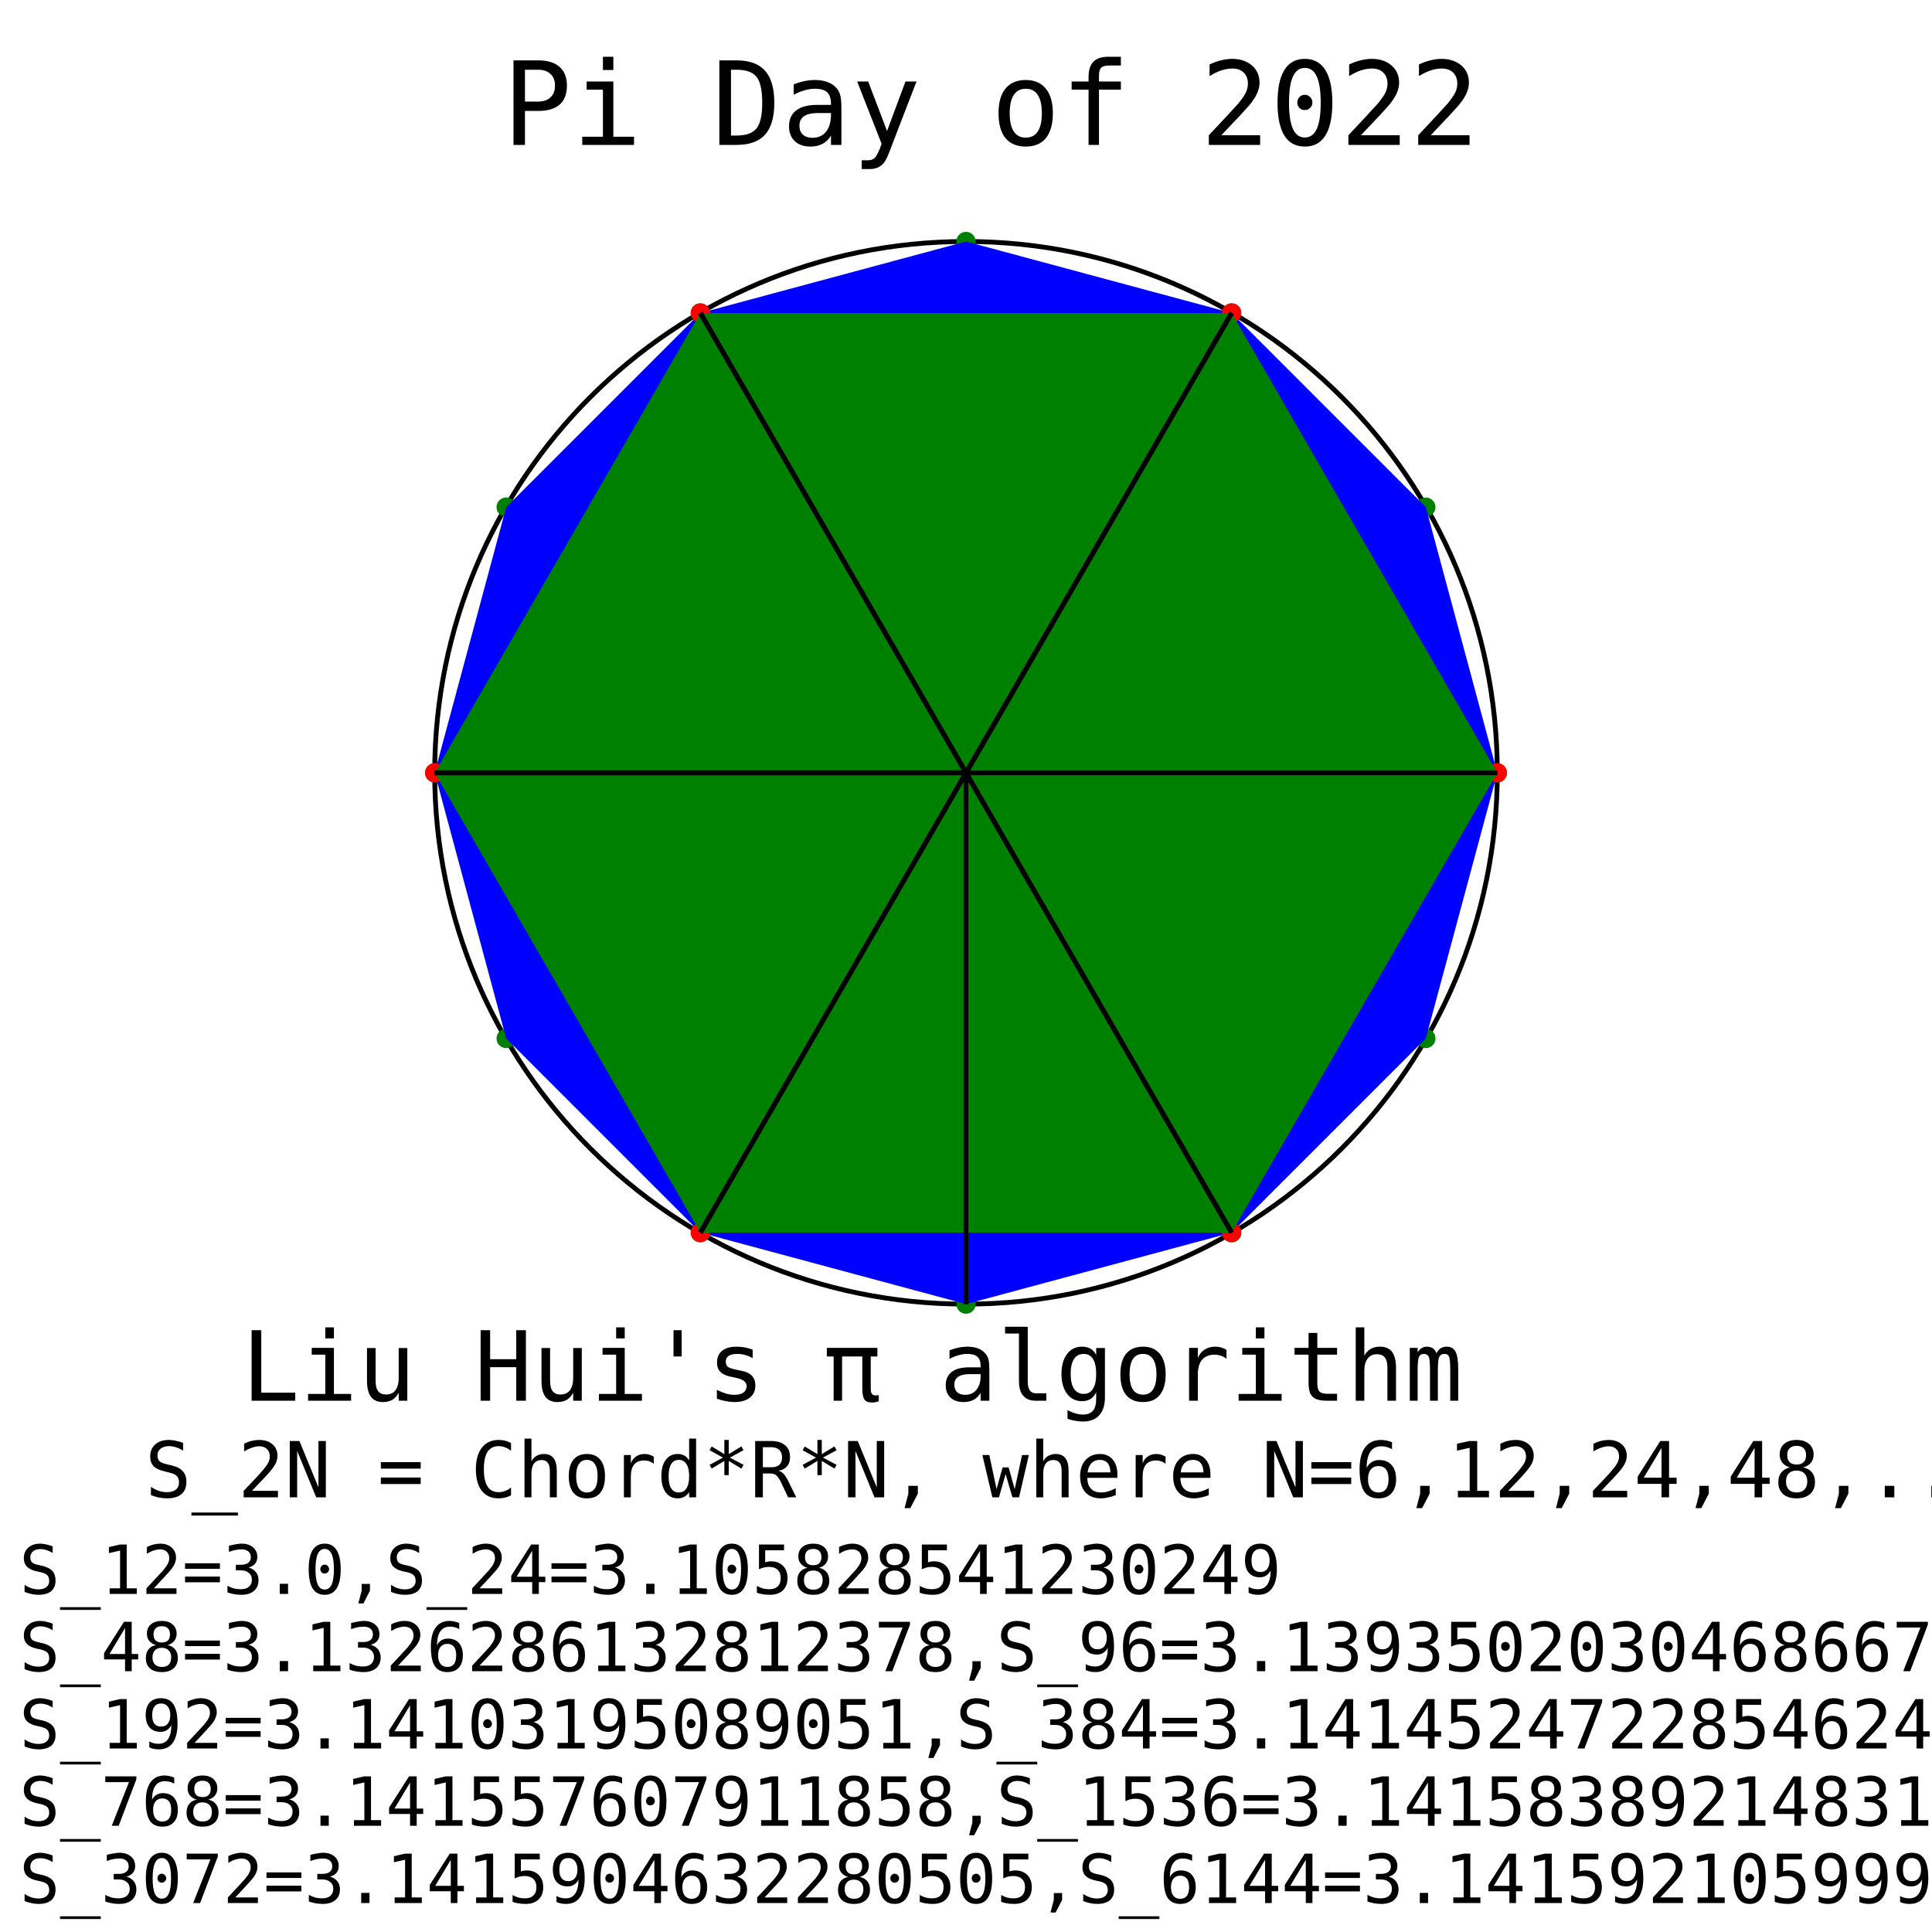
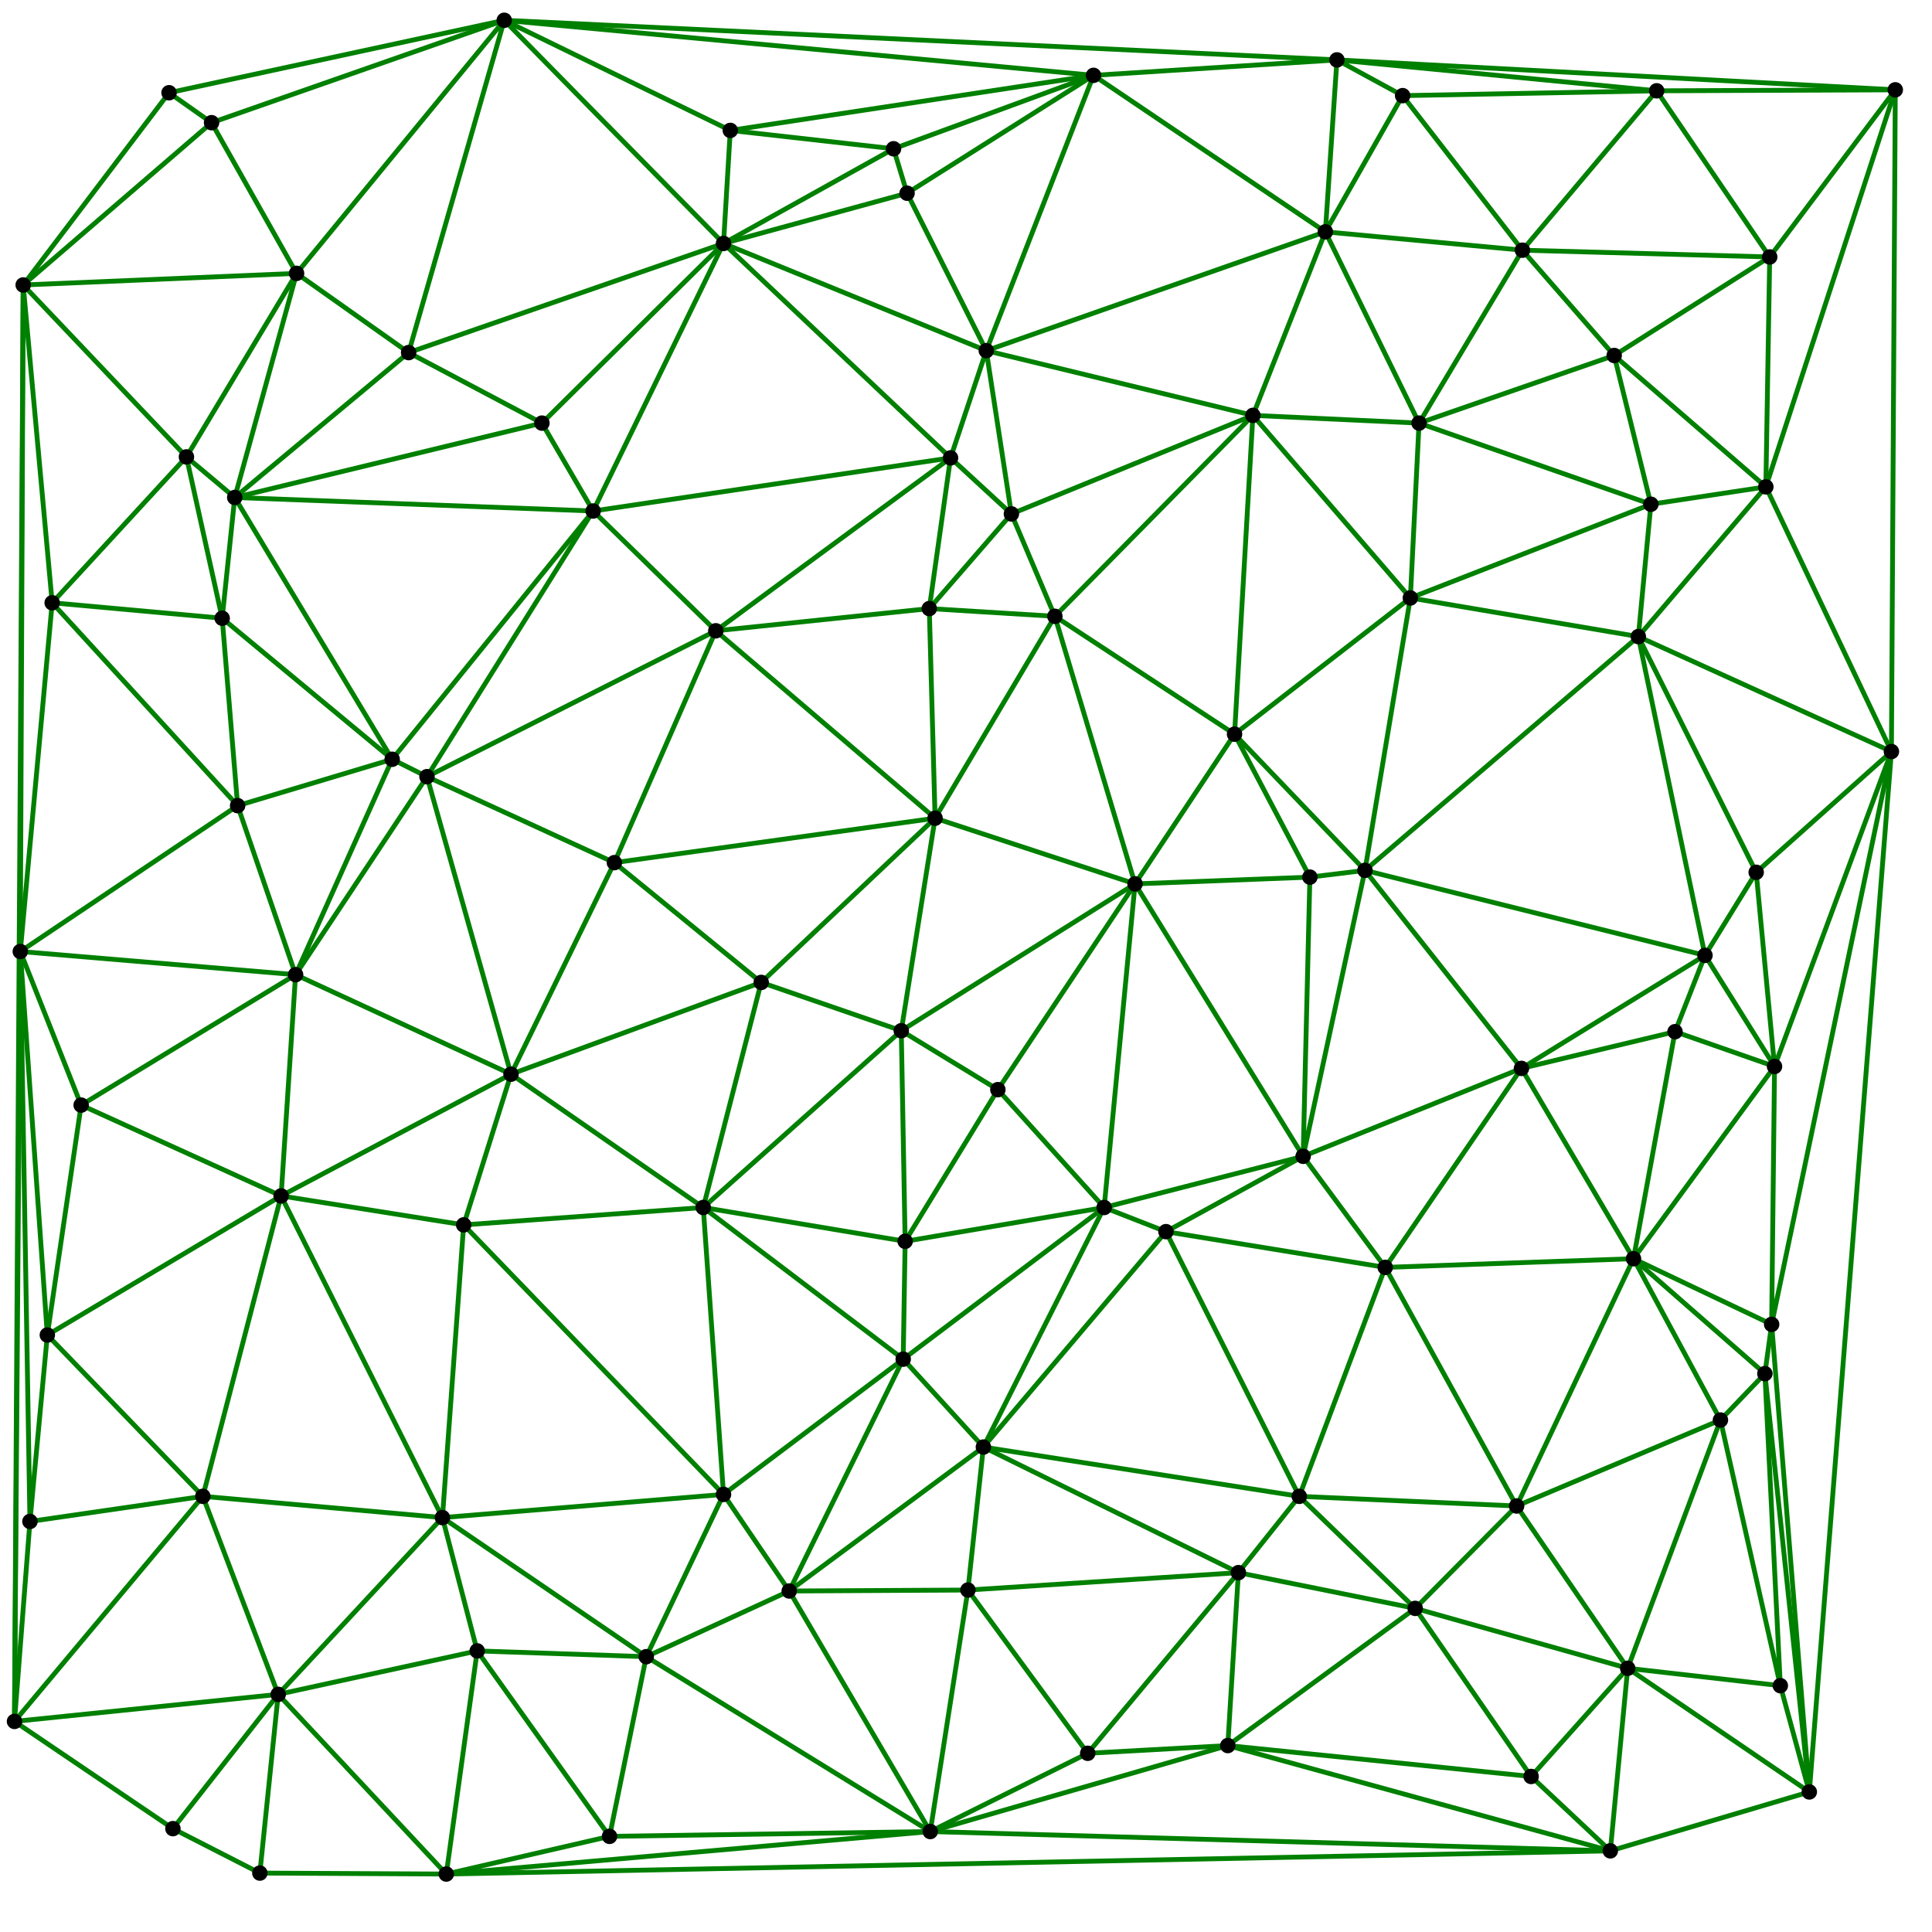
<svg xmlns="http://www.w3.org/2000/svg" version="1.1" width="200" height="200" viewBox="0 0 200 200" style="border:1px solid black">
-   <g>
-     <circle cx="100" cy="80" r="55" stroke-width="0.5" stroke="black" fill="transparent" />
-     <circle cx="155.0" cy="80.0" r="1" fill="green" />
-     <circle cx="147.6" cy="107.5" r="1" fill="green" />
-     <circle cx="127.5" cy="127.6" r="1" fill="green" />
-     <circle cx="100.0" cy="135.0" r="1" fill="green" />
-     <circle cx="72.5" cy="127.6" r="1" fill="green" />
-     <circle cx="52.4" cy="107.5" r="1" fill="green" />
-     <circle cx="45.0" cy="80.0" r="1" fill="green" />
-     <circle cx="52.4" cy="52.5" r="1" fill="green" />
-     <circle cx="72.5" cy="32.4" r="1" fill="green" />
-     <circle cx="100.0" cy="25.0" r="1" fill="green" />
-     <circle cx="127.5" cy="32.4" r="1" fill="green" />
-     <circle cx="147.6" cy="52.5" r="1" fill="green" />
-     <polygon points="155.0,80.0 147.6,107.5 127.5,127.6 100.0,135.0 72.5,127.6 52.4,107.5 45.0,80.0 52.4,52.5 72.5,32.4 100.0,25.0 127.5,32.4 147.6,52.5 " stroke="None" stroke-width="0.5" fill="blue" />
-     <circle cx="155.0" cy="80.0" r="1" fill="red" />
-     <circle cx="127.5" cy="127.6" r="1" fill="red" />
-     <circle cx="72.5" cy="127.6" r="1" fill="red" />
-     <circle cx="45.0" cy="80.0" r="1" fill="red" />
-     <circle cx="72.5" cy="32.4" r="1" fill="red" />
-     <circle cx="127.5" cy="32.4" r="1" fill="red" />
-     <polygon points="155.0,80.0 127.5,127.6 72.5,127.6 45.0,80.0 72.5,32.4 127.5,32.4 " stroke="None" stroke-width="0.5" fill="green" />
-     <text x="52" y="15" fill="black" white-space="pre" font-family="Consolas" font-size="12px" font-style="normal" font-variant="normal">Pi Day of 2022</text>
-     <text x="25" y="145" fill="black" white-space="pre" font-family="Consolas" font-size="10px" font-style="normal" font-variant="normal">Liu Hui's π algorithm</text>
-     <text x="15" y="155" fill="black" white-space="pre" font-family="Consolas" font-size="8px" font-style="normal" font-variant="normal">S_2N = Chord*R*N, where N=6,12,24,48,...</text>
-     <text x="2" y="165" fill="black" white-space="pre" font-family="Consolas" font-size="7px" font-style="normal" font-variant="normal">S_12=3.0,S_24=3.105828541230249</text>
-     <text x="2" y="173" fill="black" white-space="pre" font-family="Consolas" font-size="7px" font-style="normal" font-variant="normal">S_48=3.1326286132812378,S_96=3.1393502030468667</text>
-     <text x="2" y="181" fill="black" white-space="pre" font-family="Consolas" font-size="7px" font-style="normal" font-variant="normal">S_192=3.14103195089051,S_384=3.1414524722854624</text>
-     <text x="2" y="189" fill="black" white-space="pre" font-family="Consolas" font-size="7px" font-style="normal" font-variant="normal">S_768=3.141557607911858,S_1536=3.1415838921483186</text>
-     <text x="2" y="197" fill="black" white-space="pre" font-family="Consolas" font-size="7px" font-style="normal" font-variant="normal">S_3072=3.1415904632280505,S_6144=3.1415921059992717</text>
-   </g>
-   <line x1="155.0" y1="80.0" x2="100.0" y2="80.0" stroke="black" stroke-width="0.5" stroke-dasharray="None" />
-   <line x1="100.0" y1="80.0" x2="127.5" y2="127.6" stroke="black" stroke-width="0.5" stroke-dasharray="None" />
-   <line x1="127.5" y1="127.6" x2="100.0" y2="80.0" stroke="black" stroke-width="0.5" stroke-dasharray="None" />
-   <line x1="100.0" y1="80.0" x2="72.5" y2="127.6" stroke="black" stroke-width="0.5" stroke-dasharray="None" />
-   <line x1="72.5" y1="127.6" x2="100.0" y2="80.0" stroke="black" stroke-width="0.5" stroke-dasharray="None" />
-   <line x1="100.0" y1="80.0" x2="45.0" y2="80.0" stroke="black" stroke-width="0.5" stroke-dasharray="None" />
-   <line x1="45.0" y1="80.0" x2="100.0" y2="80.0" stroke="black" stroke-width="0.5" stroke-dasharray="None" />
-   <line x1="100.0" y1="80.0" x2="72.5" y2="32.4" stroke="black" stroke-width="0.5" stroke-dasharray="None" />
-   <line x1="72.5" y1="32.4" x2="100.0" y2="80.0" stroke="black" stroke-width="0.5" stroke-dasharray="None" />
-   <line x1="100.0" y1="80.0" x2="127.5" y2="32.4" stroke="black" stroke-width="0.5" stroke-dasharray="None" />
-   <line x1="127.5" y1="32.4" x2="100.0" y2="80.0" stroke="black" stroke-width="0.5" stroke-dasharray="None" />
-   <line x1="100.0" y1="80.0" x2="100.0" y2="80.0" stroke="black" stroke-width="0.5" stroke-dasharray="None" />
-   <line x1="100.0" y1="80.0" x2="100.0" y2="135.0" stroke="black" stroke-width="0.5" stroke-dasharray="None" />
+   <line x1="146.9" y1="43.8" x2="146.0" y2="61.9" stroke="green" stroke-width="0.5" stroke-dasharray="None" />
+   <line x1="3.1" y1="157.5" x2="21.0" y2="154.9" stroke="green" stroke-width="0.5" stroke-dasharray="None" />
+   <line x1="44.2" y1="80.4" x2="74.1" y2="65.3" stroke="green" stroke-width="0.5" stroke-dasharray="None" />
+   <line x1="129.7" y1="43.0" x2="146.9" y2="43.8" stroke="green" stroke-width="0.5" stroke-dasharray="None" />
+   <line x1="146.9" y1="43.8" x2="170.9" y2="52.2" stroke="green" stroke-width="0.5" stroke-dasharray="None" />
+   <line x1="134.5" y1="154.9" x2="128.2" y2="162.8" stroke="green" stroke-width="0.5" stroke-dasharray="None" />
+   <line x1="96.8" y1="84.7" x2="93.3" y2="106.7" stroke="green" stroke-width="0.5" stroke-dasharray="None" />
+   <line x1="113.2" y1="7.8" x2="137.2" y2="24.0" stroke="green" stroke-width="0.5" stroke-dasharray="None" />
+   <line x1="134.5" y1="154.9" x2="157.0" y2="155.9" stroke="green" stroke-width="0.5" stroke-dasharray="None" />
+   <line x1="158.5" y1="183.9" x2="168.5" y2="172.7" stroke="green" stroke-width="0.5" stroke-dasharray="None" />
+   <line x1="96.8" y1="84.7" x2="117.5" y2="91.5" stroke="green" stroke-width="0.5" stroke-dasharray="None" />
+   <line x1="137.2" y1="24.0" x2="145.2" y2="9.9" stroke="green" stroke-width="0.5" stroke-dasharray="None" />
+   <line x1="5.4" y1="62.4" x2="23.0" y2="64.0" stroke="green" stroke-width="0.5" stroke-dasharray="None" />
+   <line x1="102.1" y1="36.3" x2="129.7" y2="43.0" stroke="green" stroke-width="0.5" stroke-dasharray="None" />
+   <line x1="1.5" y1="178.2" x2="17.9" y2="189.3" stroke="green" stroke-width="0.5" stroke-dasharray="None" />
+   <line x1="92.5" y1="15.4" x2="93.9" y2="20.0" stroke="green" stroke-width="0.5" stroke-dasharray="None" />
+   <line x1="1.5" y1="178.2" x2="28.8" y2="175.4" stroke="green" stroke-width="0.5" stroke-dasharray="None" />
+   <line x1="92.5" y1="15.4" x2="113.2" y2="7.8" stroke="green" stroke-width="0.5" stroke-dasharray="None" />
+   <line x1="19.3" y1="47.3" x2="30.7" y2="28.3" stroke="green" stroke-width="0.5" stroke-dasharray="None" />
+   <line x1="101.8" y1="149.8" x2="120.7" y2="127.5" stroke="green" stroke-width="0.5" stroke-dasharray="None" />
+   <line x1="169.6" y1="65.9" x2="181.8" y2="90.3" stroke="green" stroke-width="0.5" stroke-dasharray="None" />
+   <line x1="72.8" y1="125.0" x2="93.7" y2="128.5" stroke="green" stroke-width="0.5" stroke-dasharray="None" />
+   <line x1="109.2" y1="63.8" x2="129.7" y2="43.0" stroke="green" stroke-width="0.5" stroke-dasharray="None" />
+   <line x1="183.4" y1="137.1" x2="182.7" y2="142.2" stroke="green" stroke-width="0.5" stroke-dasharray="None" />
+   <line x1="30.6" y1="100.9" x2="40.6" y2="78.6" stroke="green" stroke-width="0.5" stroke-dasharray="None" />
+   <line x1="96.3" y1="189.6" x2="166.7" y2="191.6" stroke="green" stroke-width="0.5" stroke-dasharray="None" />
+   <line x1="28.8" y1="175.4" x2="26.9" y2="193.9" stroke="green" stroke-width="0.5" stroke-dasharray="None" />
+   <line x1="93.9" y1="20.0" x2="102.1" y2="36.3" stroke="green" stroke-width="0.5" stroke-dasharray="None" />
+   <line x1="52.9" y1="111.2" x2="63.6" y2="89.3" stroke="green" stroke-width="0.5" stroke-dasharray="None" />
+   <line x1="146.0" y1="61.9" x2="141.3" y2="90.1" stroke="green" stroke-width="0.5" stroke-dasharray="None" />
+   <line x1="28.8" y1="175.4" x2="49.4" y2="170.9" stroke="green" stroke-width="0.5" stroke-dasharray="None" />
+   <line x1="78.8" y1="101.7" x2="96.8" y2="84.7" stroke="green" stroke-width="0.5" stroke-dasharray="None" />
+   <line x1="146.0" y1="61.9" x2="169.6" y2="65.9" stroke="green" stroke-width="0.5" stroke-dasharray="None" />
+   <line x1="24.6" y1="83.4" x2="30.6" y2="100.9" stroke="green" stroke-width="0.5" stroke-dasharray="None" />
+   <line x1="52.2" y1="2.1" x2="74.9" y2="25.2" stroke="green" stroke-width="0.5" stroke-dasharray="None" />
+   <line x1="74.9" y1="25.2" x2="92.5" y2="15.4" stroke="green" stroke-width="0.5" stroke-dasharray="None" />
+   <line x1="169.1" y1="130.3" x2="183.7" y2="110.4" stroke="green" stroke-width="0.5" stroke-dasharray="None" />
+   <line x1="141.3" y1="90.1" x2="157.5" y2="110.6" stroke="green" stroke-width="0.5" stroke-dasharray="None" />
+   <line x1="17.9" y1="189.3" x2="26.9" y2="193.9" stroke="green" stroke-width="0.5" stroke-dasharray="None" />
+   <line x1="101.8" y1="149.8" x2="128.2" y2="162.8" stroke="green" stroke-width="0.5" stroke-dasharray="None" />
+   <line x1="141.3" y1="90.1" x2="176.5" y2="98.9" stroke="green" stroke-width="0.5" stroke-dasharray="None" />
+   <line x1="2.4" y1="29.5" x2="1.5" y2="178.2" stroke="green" stroke-width="0.5" stroke-dasharray="None" />
+   <line x1="21.9" y1="12.7" x2="52.2" y2="2.1" stroke="green" stroke-width="0.5" stroke-dasharray="None" />
+   <line x1="30.6" y1="100.9" x2="29.1" y2="123.8" stroke="green" stroke-width="0.5" stroke-dasharray="None" />
+   <line x1="93.5" y1="140.7" x2="81.7" y2="164.7" stroke="green" stroke-width="0.5" stroke-dasharray="None" />
+   <line x1="183.4" y1="137.1" x2="187.3" y2="185.5" stroke="green" stroke-width="0.5" stroke-dasharray="None" />
+   <line x1="30.6" y1="100.9" x2="52.9" y2="111.2" stroke="green" stroke-width="0.5" stroke-dasharray="None" />
+   <line x1="98.4" y1="47.4" x2="96.2" y2="63.0" stroke="green" stroke-width="0.5" stroke-dasharray="None" />
+   <line x1="93.5" y1="140.7" x2="101.8" y2="149.8" stroke="green" stroke-width="0.5" stroke-dasharray="None" />
+   <line x1="196.2" y1="9.3" x2="182.8" y2="50.4" stroke="green" stroke-width="0.5" stroke-dasharray="None" />
+   <line x1="52.9" y1="111.2" x2="72.8" y2="125.0" stroke="green" stroke-width="0.5" stroke-dasharray="None" />
+   <line x1="75.6" y1="13.5" x2="113.2" y2="7.8" stroke="green" stroke-width="0.5" stroke-dasharray="None" />
+   <line x1="98.4" y1="47.4" x2="104.7" y2="53.2" stroke="green" stroke-width="0.5" stroke-dasharray="None" />
+   <line x1="112.6" y1="181.5" x2="128.2" y2="162.8" stroke="green" stroke-width="0.5" stroke-dasharray="None" />
+   <line x1="66.9" y1="171.5" x2="63.1" y2="190.1" stroke="green" stroke-width="0.5" stroke-dasharray="None" />
+   <line x1="81.7" y1="164.7" x2="96.3" y2="189.6" stroke="green" stroke-width="0.5" stroke-dasharray="None" />
+   <line x1="66.9" y1="171.5" x2="81.7" y2="164.7" stroke="green" stroke-width="0.5" stroke-dasharray="None" />
+   <line x1="74.9" y1="25.2" x2="98.4" y2="47.4" stroke="green" stroke-width="0.5" stroke-dasharray="None" />
+   <line x1="169.1" y1="130.3" x2="182.7" y2="142.2" stroke="green" stroke-width="0.5" stroke-dasharray="None" />
+   <line x1="81.7" y1="164.7" x2="100.2" y2="164.6" stroke="green" stroke-width="0.5" stroke-dasharray="None" />
+   <line x1="157.5" y1="110.6" x2="143.4" y2="131.2" stroke="green" stroke-width="0.5" stroke-dasharray="None" />
+   <line x1="171.5" y1="9.4" x2="196.2" y2="9.3" stroke="green" stroke-width="0.5" stroke-dasharray="None" />
+   <line x1="74.9" y1="25.2" x2="102.1" y2="36.3" stroke="green" stroke-width="0.5" stroke-dasharray="None" />
+   <line x1="173.4" y1="106.8" x2="169.1" y2="130.3" stroke="green" stroke-width="0.5" stroke-dasharray="None" />
+   <line x1="157.5" y1="110.6" x2="173.4" y2="106.8" stroke="green" stroke-width="0.5" stroke-dasharray="None" />
+   <line x1="2.4" y1="29.5" x2="21.9" y2="12.7" stroke="green" stroke-width="0.5" stroke-dasharray="None" />
+   <line x1="45.8" y1="157.1" x2="66.9" y2="171.5" stroke="green" stroke-width="0.5" stroke-dasharray="None" />
+   <line x1="29.1" y1="123.8" x2="21.0" y2="154.9" stroke="green" stroke-width="0.5" stroke-dasharray="None" />
+   <line x1="157.6" y1="25.9" x2="146.9" y2="43.8" stroke="green" stroke-width="0.5" stroke-dasharray="None" />
+   <line x1="167.1" y1="36.8" x2="170.9" y2="52.2" stroke="green" stroke-width="0.5" stroke-dasharray="None" />
+   <line x1="117.5" y1="91.5" x2="134.9" y2="119.7" stroke="green" stroke-width="0.5" stroke-dasharray="None" />
+   <line x1="29.1" y1="123.8" x2="48.0" y2="126.8" stroke="green" stroke-width="0.5" stroke-dasharray="None" />
+   <line x1="74.1" y1="65.3" x2="98.4" y2="47.4" stroke="green" stroke-width="0.5" stroke-dasharray="None" />
+   <line x1="157.6" y1="25.9" x2="167.1" y2="36.8" stroke="green" stroke-width="0.5" stroke-dasharray="None" />
+   <line x1="167.1" y1="36.8" x2="183.2" y2="26.6" stroke="green" stroke-width="0.5" stroke-dasharray="None" />
+   <line x1="24.3" y1="51.5" x2="23.0" y2="64.0" stroke="green" stroke-width="0.5" stroke-dasharray="None" />
+   <line x1="157.0" y1="155.9" x2="146.5" y2="166.5" stroke="green" stroke-width="0.5" stroke-dasharray="None" />
+   <line x1="24.3" y1="51.5" x2="56.1" y2="43.8" stroke="green" stroke-width="0.5" stroke-dasharray="None" />
+   <line x1="8.4" y1="114.4" x2="29.1" y2="123.8" stroke="green" stroke-width="0.5" stroke-dasharray="None" />
+   <line x1="56.1" y1="43.8" x2="61.4" y2="52.9" stroke="green" stroke-width="0.5" stroke-dasharray="None" />
+   <line x1="157.0" y1="155.9" x2="178.1" y2="147.0" stroke="green" stroke-width="0.5" stroke-dasharray="None" />
+   <line x1="138.4" y1="6.2" x2="171.5" y2="9.4" stroke="green" stroke-width="0.5" stroke-dasharray="None" />
+   <line x1="182.7" y1="142.2" x2="187.3" y2="185.5" stroke="green" stroke-width="0.5" stroke-dasharray="None" />
+   <line x1="178.1" y1="147.0" x2="184.3" y2="174.5" stroke="green" stroke-width="0.5" stroke-dasharray="None" />
+   <line x1="96.3" y1="189.6" x2="112.6" y2="181.5" stroke="green" stroke-width="0.5" stroke-dasharray="None" />
+   <line x1="2.4" y1="29.5" x2="5.4" y2="62.4" stroke="green" stroke-width="0.5" stroke-dasharray="None" />
+   <line x1="23.0" y1="64.0" x2="24.6" y2="83.4" stroke="green" stroke-width="0.5" stroke-dasharray="None" />
+   <line x1="93.3" y1="106.7" x2="93.7" y2="128.5" stroke="green" stroke-width="0.5" stroke-dasharray="None" />
+   <line x1="195.8" y1="77.8" x2="183.7" y2="110.4" stroke="green" stroke-width="0.5" stroke-dasharray="None" />
+   <line x1="103.3" y1="112.8" x2="114.3" y2="125.0" stroke="green" stroke-width="0.5" stroke-dasharray="None" />
+   <line x1="49.4" y1="170.9" x2="63.1" y2="190.1" stroke="green" stroke-width="0.5" stroke-dasharray="None" />
+   <line x1="93.3" y1="106.7" x2="103.3" y2="112.8" stroke="green" stroke-width="0.5" stroke-dasharray="None" />
+   <line x1="23.0" y1="64.0" x2="40.6" y2="78.6" stroke="green" stroke-width="0.5" stroke-dasharray="None" />
+   <line x1="113.2" y1="7.8" x2="102.1" y2="36.3" stroke="green" stroke-width="0.5" stroke-dasharray="None" />
+   <line x1="146.9" y1="43.8" x2="167.1" y2="36.8" stroke="green" stroke-width="0.5" stroke-dasharray="None" />
+   <line x1="170.9" y1="52.2" x2="169.6" y2="65.9" stroke="green" stroke-width="0.5" stroke-dasharray="None" />
+   <line x1="74.1" y1="65.3" x2="96.8" y2="84.7" stroke="green" stroke-width="0.5" stroke-dasharray="None" />
+   <line x1="168.5" y1="172.7" x2="187.3" y2="185.5" stroke="green" stroke-width="0.5" stroke-dasharray="None" />
+   <line x1="170.9" y1="52.2" x2="182.8" y2="50.4" stroke="green" stroke-width="0.5" stroke-dasharray="None" />
+   <line x1="102.1" y1="36.3" x2="104.7" y2="53.2" stroke="green" stroke-width="0.5" stroke-dasharray="None" />
+   <line x1="93.7" y1="128.5" x2="93.5" y2="140.7" stroke="green" stroke-width="0.5" stroke-dasharray="None" />
+   <line x1="102.1" y1="36.3" x2="137.2" y2="24.0" stroke="green" stroke-width="0.5" stroke-dasharray="None" />
+   <line x1="40.6" y1="78.6" x2="44.2" y2="80.4" stroke="green" stroke-width="0.5" stroke-dasharray="None" />
+   <line x1="176.5" y1="98.9" x2="183.7" y2="110.4" stroke="green" stroke-width="0.5" stroke-dasharray="None" />
+   <line x1="93.7" y1="128.5" x2="114.3" y2="125.0" stroke="green" stroke-width="0.5" stroke-dasharray="None" />
+   <line x1="146.5" y1="166.5" x2="158.5" y2="183.9" stroke="green" stroke-width="0.5" stroke-dasharray="None" />
+   <line x1="137.2" y1="24.0" x2="146.9" y2="43.8" stroke="green" stroke-width="0.5" stroke-dasharray="None" />
+   <line x1="146.5" y1="166.5" x2="168.5" y2="172.7" stroke="green" stroke-width="0.5" stroke-dasharray="None" />
+   <line x1="46.2" y1="194.0" x2="96.3" y2="189.6" stroke="green" stroke-width="0.5" stroke-dasharray="None" />
+   <line x1="169.6" y1="65.9" x2="176.5" y2="98.9" stroke="green" stroke-width="0.5" stroke-dasharray="None" />
+   <line x1="19.3" y1="47.3" x2="23.0" y2="64.0" stroke="green" stroke-width="0.5" stroke-dasharray="None" />
+   <line x1="26.9" y1="193.9" x2="46.2" y2="194.0" stroke="green" stroke-width="0.5" stroke-dasharray="None" />
+   <line x1="72.8" y1="125.0" x2="93.3" y2="106.7" stroke="green" stroke-width="0.5" stroke-dasharray="None" />
+   <line x1="44.2" y1="80.4" x2="52.9" y2="111.2" stroke="green" stroke-width="0.5" stroke-dasharray="None" />
+   <line x1="114.3" y1="125.0" x2="101.8" y2="149.8" stroke="green" stroke-width="0.5" stroke-dasharray="None" />
+   <line x1="129.7" y1="43.0" x2="146.0" y2="61.9" stroke="green" stroke-width="0.5" stroke-dasharray="None" />
+   <line x1="158.5" y1="183.9" x2="166.7" y2="191.6" stroke="green" stroke-width="0.5" stroke-dasharray="None" />
+   <line x1="114.3" y1="125.0" x2="120.7" y2="127.5" stroke="green" stroke-width="0.5" stroke-dasharray="None" />
+   <line x1="146.0" y1="61.9" x2="170.9" y2="52.2" stroke="green" stroke-width="0.5" stroke-dasharray="None" />
+   <line x1="52.2" y1="2.1" x2="42.3" y2="36.5" stroke="green" stroke-width="0.5" stroke-dasharray="None" />
+   <line x1="104.7" y1="53.2" x2="109.2" y2="63.8" stroke="green" stroke-width="0.5" stroke-dasharray="None" />
+   <line x1="5.4" y1="62.4" x2="24.6" y2="83.4" stroke="green" stroke-width="0.5" stroke-dasharray="None" />
+   <line x1="52.2" y1="2.1" x2="75.6" y2="13.5" stroke="green" stroke-width="0.5" stroke-dasharray="None" />
+   <line x1="104.7" y1="53.2" x2="129.7" y2="43.0" stroke="green" stroke-width="0.5" stroke-dasharray="None" />
+   <line x1="24.6" y1="83.4" x2="40.6" y2="78.6" stroke="green" stroke-width="0.5" stroke-dasharray="None" />
+   <line x1="127.1" y1="180.7" x2="146.5" y2="166.5" stroke="green" stroke-width="0.5" stroke-dasharray="None" />
+   <line x1="101.8" y1="149.8" x2="100.2" y2="164.6" stroke="green" stroke-width="0.5" stroke-dasharray="None" />
+   <line x1="166.7" y1="191.6" x2="187.3" y2="185.5" stroke="green" stroke-width="0.5" stroke-dasharray="None" />
+   <line x1="134.9" y1="119.7" x2="141.3" y2="90.1" stroke="green" stroke-width="0.5" stroke-dasharray="None" />
+   <line x1="109.2" y1="63.8" x2="117.5" y2="91.5" stroke="green" stroke-width="0.5" stroke-dasharray="None" />
+   <line x1="75.6" y1="13.5" x2="74.9" y2="25.2" stroke="green" stroke-width="0.5" stroke-dasharray="None" />
+   <line x1="72.8" y1="125.0" x2="93.5" y2="140.7" stroke="green" stroke-width="0.5" stroke-dasharray="None" />
+   <line x1="195.8" y1="77.8" x2="187.3" y2="185.5" stroke="green" stroke-width="0.5" stroke-dasharray="None" />
+   <line x1="109.2" y1="63.8" x2="127.8" y2="76.0" stroke="green" stroke-width="0.5" stroke-dasharray="None" />
+   <line x1="52.9" y1="111.2" x2="48.0" y2="126.8" stroke="green" stroke-width="0.5" stroke-dasharray="None" />
+   <line x1="75.6" y1="13.5" x2="92.5" y2="15.4" stroke="green" stroke-width="0.5" stroke-dasharray="None" />
+   <line x1="173.4" y1="106.8" x2="183.7" y2="110.4" stroke="green" stroke-width="0.5" stroke-dasharray="None" />
+   <line x1="196.2" y1="9.3" x2="183.2" y2="26.6" stroke="green" stroke-width="0.5" stroke-dasharray="None" />
+   <line x1="52.2" y1="2.1" x2="138.4" y2="6.2" stroke="green" stroke-width="0.5" stroke-dasharray="None" />
+   <line x1="52.9" y1="111.2" x2="78.8" y2="101.7" stroke="green" stroke-width="0.5" stroke-dasharray="None" />
+   <line x1="127.8" y1="76.0" x2="141.3" y2="90.1" stroke="green" stroke-width="0.5" stroke-dasharray="None" />
+   <line x1="93.5" y1="140.7" x2="114.3" y2="125.0" stroke="green" stroke-width="0.5" stroke-dasharray="None" />
+   <line x1="48.0" y1="126.8" x2="45.8" y2="157.1" stroke="green" stroke-width="0.5" stroke-dasharray="None" />
+   <line x1="2.1" y1="98.5" x2="4.9" y2="138.2" stroke="green" stroke-width="0.5" stroke-dasharray="None" />
+   <line x1="42.3" y1="36.5" x2="56.1" y2="43.8" stroke="green" stroke-width="0.5" stroke-dasharray="None" />
+   <line x1="48.0" y1="126.8" x2="72.8" y2="125.0" stroke="green" stroke-width="0.5" stroke-dasharray="None" />
+   <line x1="96.2" y1="63.0" x2="104.7" y2="53.2" stroke="green" stroke-width="0.5" stroke-dasharray="None" />
+   <line x1="74.9" y1="25.2" x2="61.4" y2="52.9" stroke="green" stroke-width="0.5" stroke-dasharray="None" />
+   <line x1="2.1" y1="98.5" x2="30.6" y2="100.9" stroke="green" stroke-width="0.5" stroke-dasharray="None" />
+   <line x1="42.3" y1="36.5" x2="74.9" y2="25.2" stroke="green" stroke-width="0.5" stroke-dasharray="None" />
+   <line x1="169.1" y1="130.3" x2="178.1" y2="147.0" stroke="green" stroke-width="0.5" stroke-dasharray="None" />
+   <line x1="169.1" y1="130.3" x2="183.4" y2="137.1" stroke="green" stroke-width="0.5" stroke-dasharray="None" />
+   <line x1="127.1" y1="180.7" x2="166.7" y2="191.6" stroke="green" stroke-width="0.5" stroke-dasharray="None" />
+   <line x1="21.0" y1="154.9" x2="28.8" y2="175.4" stroke="green" stroke-width="0.5" stroke-dasharray="None" />
+   <line x1="45.8" y1="157.1" x2="49.4" y2="170.9" stroke="green" stroke-width="0.5" stroke-dasharray="None" />
+   <line x1="21.0" y1="154.9" x2="45.8" y2="157.1" stroke="green" stroke-width="0.5" stroke-dasharray="None" />
+   <line x1="134.9" y1="119.7" x2="143.4" y2="131.2" stroke="green" stroke-width="0.5" stroke-dasharray="None" />
+   <line x1="45.8" y1="157.1" x2="74.9" y2="154.7" stroke="green" stroke-width="0.5" stroke-dasharray="None" />
+   <line x1="17.5" y1="9.6" x2="52.2" y2="2.1" stroke="green" stroke-width="0.5" stroke-dasharray="None" />
+   <line x1="117.5" y1="91.5" x2="103.3" y2="112.8" stroke="green" stroke-width="0.5" stroke-dasharray="None" />
+   <line x1="30.7" y1="28.3" x2="52.2" y2="2.1" stroke="green" stroke-width="0.5" stroke-dasharray="None" />
+   <line x1="135.6" y1="90.8" x2="134.9" y2="119.7" stroke="green" stroke-width="0.5" stroke-dasharray="None" />
+   <line x1="74.9" y1="154.7" x2="81.7" y2="164.7" stroke="green" stroke-width="0.5" stroke-dasharray="None" />
+   <line x1="117.5" y1="91.5" x2="135.6" y2="90.8" stroke="green" stroke-width="0.5" stroke-dasharray="None" />
+   <line x1="157.6" y1="25.9" x2="171.5" y2="9.4" stroke="green" stroke-width="0.5" stroke-dasharray="None" />
+   <line x1="4.9" y1="138.2" x2="21.0" y2="154.9" stroke="green" stroke-width="0.5" stroke-dasharray="None" />
+   <line x1="44.2" y1="80.4" x2="61.4" y2="52.9" stroke="green" stroke-width="0.5" stroke-dasharray="None" />
+   <line x1="8.4" y1="114.4" x2="4.9" y2="138.2" stroke="green" stroke-width="0.5" stroke-dasharray="None" />
+   <line x1="2.1" y1="98.5" x2="1.5" y2="178.2" stroke="green" stroke-width="0.5" stroke-dasharray="None" />
+   <line x1="113.2" y1="7.8" x2="138.4" y2="6.2" stroke="green" stroke-width="0.5" stroke-dasharray="None" />
+   <line x1="138.4" y1="6.2" x2="137.2" y2="24.0" stroke="green" stroke-width="0.5" stroke-dasharray="None" />
+   <line x1="134.5" y1="154.9" x2="143.4" y2="131.2" stroke="green" stroke-width="0.5" stroke-dasharray="None" />
+   <line x1="138.4" y1="6.2" x2="145.2" y2="9.9" stroke="green" stroke-width="0.5" stroke-dasharray="None" />
+   <line x1="96.8" y1="84.7" x2="109.2" y2="63.8" stroke="green" stroke-width="0.5" stroke-dasharray="None" />
+   <line x1="157.0" y1="155.9" x2="169.1" y2="130.3" stroke="green" stroke-width="0.5" stroke-dasharray="None" />
+   <line x1="66.9" y1="171.5" x2="96.3" y2="189.6" stroke="green" stroke-width="0.5" stroke-dasharray="None" />
+   <line x1="178.1" y1="147.0" x2="168.5" y2="172.7" stroke="green" stroke-width="0.5" stroke-dasharray="None" />
+   <line x1="182.7" y1="142.2" x2="184.3" y2="174.5" stroke="green" stroke-width="0.5" stroke-dasharray="None" />
+   <line x1="24.3" y1="51.5" x2="42.3" y2="36.5" stroke="green" stroke-width="0.5" stroke-dasharray="None" />
+   <line x1="178.1" y1="147.0" x2="182.7" y2="142.2" stroke="green" stroke-width="0.5" stroke-dasharray="None" />
+   <line x1="171.5" y1="9.4" x2="183.2" y2="26.6" stroke="green" stroke-width="0.5" stroke-dasharray="None" />
+   <line x1="2.4" y1="29.5" x2="19.3" y2="47.3" stroke="green" stroke-width="0.5" stroke-dasharray="None" />
+   <line x1="1.5" y1="178.2" x2="21.0" y2="154.9" stroke="green" stroke-width="0.5" stroke-dasharray="None" />
+   <line x1="2.4" y1="29.5" x2="30.7" y2="28.3" stroke="green" stroke-width="0.5" stroke-dasharray="None" />
+   <line x1="49.4" y1="170.9" x2="46.2" y2="194.0" stroke="green" stroke-width="0.5" stroke-dasharray="None" />
+   <line x1="195.8" y1="77.8" x2="181.8" y2="90.3" stroke="green" stroke-width="0.5" stroke-dasharray="None" />
+   <line x1="169.6" y1="65.9" x2="195.8" y2="77.8" stroke="green" stroke-width="0.5" stroke-dasharray="None" />
+   <line x1="93.3" y1="106.7" x2="117.5" y2="91.5" stroke="green" stroke-width="0.5" stroke-dasharray="None" />
+   <line x1="49.4" y1="170.9" x2="66.9" y2="171.5" stroke="green" stroke-width="0.5" stroke-dasharray="None" />
+   <line x1="168.5" y1="172.7" x2="166.7" y2="191.6" stroke="green" stroke-width="0.5" stroke-dasharray="None" />
+   <line x1="168.5" y1="172.7" x2="184.3" y2="174.5" stroke="green" stroke-width="0.5" stroke-dasharray="None" />
+   <line x1="44.2" y1="80.4" x2="63.6" y2="89.3" stroke="green" stroke-width="0.5" stroke-dasharray="None" />
+   <line x1="93.9" y1="20.0" x2="113.2" y2="7.8" stroke="green" stroke-width="0.5" stroke-dasharray="None" />
+   <line x1="176.5" y1="98.9" x2="173.4" y2="106.8" stroke="green" stroke-width="0.5" stroke-dasharray="None" />
+   <line x1="28.8" y1="175.4" x2="45.8" y2="157.1" stroke="green" stroke-width="0.5" stroke-dasharray="None" />
+   <line x1="137.2" y1="24.0" x2="129.7" y2="43.0" stroke="green" stroke-width="0.5" stroke-dasharray="None" />
+   <line x1="134.5" y1="154.9" x2="146.5" y2="166.5" stroke="green" stroke-width="0.5" stroke-dasharray="None" />
+   <line x1="176.5" y1="98.9" x2="181.8" y2="90.3" stroke="green" stroke-width="0.5" stroke-dasharray="None" />
+   <line x1="24.3" y1="51.5" x2="40.6" y2="78.6" stroke="green" stroke-width="0.5" stroke-dasharray="None" />
+   <line x1="137.2" y1="24.0" x2="157.6" y2="25.9" stroke="green" stroke-width="0.5" stroke-dasharray="None" />
+   <line x1="2.4" y1="29.5" x2="2.1" y2="98.5" stroke="green" stroke-width="0.5" stroke-dasharray="None" />
+   <line x1="19.3" y1="47.3" x2="5.4" y2="62.4" stroke="green" stroke-width="0.5" stroke-dasharray="None" />
+   <line x1="17.9" y1="189.3" x2="28.8" y2="175.4" stroke="green" stroke-width="0.5" stroke-dasharray="None" />
+   <line x1="101.8" y1="149.8" x2="134.5" y2="154.9" stroke="green" stroke-width="0.5" stroke-dasharray="None" />
+   <line x1="141.3" y1="90.1" x2="169.6" y2="65.9" stroke="green" stroke-width="0.5" stroke-dasharray="None" />
+   <line x1="129.7" y1="43.0" x2="127.8" y2="76.0" stroke="green" stroke-width="0.5" stroke-dasharray="None" />
+   <line x1="195.8" y1="77.8" x2="183.4" y2="137.1" stroke="green" stroke-width="0.5" stroke-dasharray="None" />
+   <line x1="19.3" y1="47.3" x2="24.3" y2="51.5" stroke="green" stroke-width="0.5" stroke-dasharray="None" />
+   <line x1="181.8" y1="90.3" x2="183.7" y2="110.4" stroke="green" stroke-width="0.5" stroke-dasharray="None" />
+   <line x1="114.3" y1="125.0" x2="134.9" y2="119.7" stroke="green" stroke-width="0.5" stroke-dasharray="None" />
+   <line x1="30.6" y1="100.9" x2="44.2" y2="80.4" stroke="green" stroke-width="0.5" stroke-dasharray="None" />
+   <line x1="5.4" y1="62.4" x2="2.1" y2="98.5" stroke="green" stroke-width="0.5" stroke-dasharray="None" />
+   <line x1="100.2" y1="164.6" x2="112.6" y2="181.5" stroke="green" stroke-width="0.5" stroke-dasharray="None" />
+   <line x1="78.8" y1="101.7" x2="72.8" y2="125.0" stroke="green" stroke-width="0.5" stroke-dasharray="None" />
+   <line x1="100.2" y1="164.6" x2="128.2" y2="162.8" stroke="green" stroke-width="0.5" stroke-dasharray="None" />
+   <line x1="98.4" y1="47.4" x2="102.1" y2="36.3" stroke="green" stroke-width="0.5" stroke-dasharray="None" />
+   <line x1="28.8" y1="175.4" x2="46.2" y2="194.0" stroke="green" stroke-width="0.5" stroke-dasharray="None" />
+   <line x1="78.8" y1="101.7" x2="93.3" y2="106.7" stroke="green" stroke-width="0.5" stroke-dasharray="None" />
+   <line x1="183.7" y1="110.4" x2="183.4" y2="137.1" stroke="green" stroke-width="0.5" stroke-dasharray="None" />
+   <line x1="74.9" y1="25.2" x2="93.9" y2="20.0" stroke="green" stroke-width="0.5" stroke-dasharray="None" />
+   <line x1="81.7" y1="164.7" x2="101.8" y2="149.8" stroke="green" stroke-width="0.5" stroke-dasharray="None" />
+   <line x1="183.2" y1="26.6" x2="182.8" y2="50.4" stroke="green" stroke-width="0.5" stroke-dasharray="None" />
+   <line x1="72.8" y1="125.0" x2="74.9" y2="154.7" stroke="green" stroke-width="0.5" stroke-dasharray="None" />
+   <line x1="24.3" y1="51.5" x2="61.4" y2="52.9" stroke="green" stroke-width="0.5" stroke-dasharray="None" />
+   <line x1="52.2" y1="2.1" x2="113.2" y2="7.8" stroke="green" stroke-width="0.5" stroke-dasharray="None" />
+   <line x1="128.2" y1="162.8" x2="127.1" y2="180.7" stroke="green" stroke-width="0.5" stroke-dasharray="None" />
+   <line x1="157.5" y1="110.6" x2="176.5" y2="98.9" stroke="green" stroke-width="0.5" stroke-dasharray="None" />
+   <line x1="127.8" y1="76.0" x2="135.6" y2="90.8" stroke="green" stroke-width="0.5" stroke-dasharray="None" />
+   <line x1="128.2" y1="162.8" x2="146.5" y2="166.5" stroke="green" stroke-width="0.5" stroke-dasharray="None" />
+   <line x1="127.8" y1="76.0" x2="146.0" y2="61.9" stroke="green" stroke-width="0.5" stroke-dasharray="None" />
+   <line x1="61.4" y1="52.9" x2="74.1" y2="65.3" stroke="green" stroke-width="0.5" stroke-dasharray="None" />
+   <line x1="61.4" y1="52.9" x2="98.4" y2="47.4" stroke="green" stroke-width="0.5" stroke-dasharray="None" />
+   <line x1="29.1" y1="123.8" x2="52.9" y2="111.2" stroke="green" stroke-width="0.5" stroke-dasharray="None" />
+   <line x1="2.1" y1="98.5" x2="8.4" y2="114.4" stroke="green" stroke-width="0.5" stroke-dasharray="None" />
+   <line x1="196.2" y1="9.3" x2="195.8" y2="77.8" stroke="green" stroke-width="0.5" stroke-dasharray="None" />
+   <line x1="135.6" y1="90.8" x2="141.3" y2="90.1" stroke="green" stroke-width="0.5" stroke-dasharray="None" />
+   <line x1="46.2" y1="194.0" x2="166.7" y2="191.6" stroke="green" stroke-width="0.5" stroke-dasharray="None" />
+   <line x1="2.1" y1="98.5" x2="24.6" y2="83.4" stroke="green" stroke-width="0.5" stroke-dasharray="None" />
+   <line x1="112.6" y1="181.5" x2="127.1" y2="180.7" stroke="green" stroke-width="0.5" stroke-dasharray="None" />
+   <line x1="127.1" y1="180.7" x2="158.5" y2="183.9" stroke="green" stroke-width="0.5" stroke-dasharray="None" />
+   <line x1="17.5" y1="9.6" x2="2.4" y2="29.5" stroke="green" stroke-width="0.5" stroke-dasharray="None" />
+   <line x1="8.4" y1="114.4" x2="30.6" y2="100.9" stroke="green" stroke-width="0.5" stroke-dasharray="None" />
+   <line x1="56.1" y1="43.8" x2="74.9" y2="25.2" stroke="green" stroke-width="0.5" stroke-dasharray="None" />
+   <line x1="21.9" y1="12.7" x2="30.7" y2="28.3" stroke="green" stroke-width="0.5" stroke-dasharray="None" />
+   <line x1="134.9" y1="119.7" x2="120.7" y2="127.5" stroke="green" stroke-width="0.5" stroke-dasharray="None" />
+   <line x1="17.5" y1="9.6" x2="21.9" y2="12.7" stroke="green" stroke-width="0.5" stroke-dasharray="None" />
+   <line x1="134.9" y1="119.7" x2="157.5" y2="110.6" stroke="green" stroke-width="0.5" stroke-dasharray="None" />
+   <line x1="96.3" y1="189.6" x2="100.2" y2="164.6" stroke="green" stroke-width="0.5" stroke-dasharray="None" />
+   <line x1="182.8" y1="50.4" x2="195.8" y2="77.8" stroke="green" stroke-width="0.5" stroke-dasharray="None" />
+   <line x1="74.9" y1="154.7" x2="66.9" y2="171.5" stroke="green" stroke-width="0.5" stroke-dasharray="None" />
+   <line x1="157.5" y1="110.6" x2="169.1" y2="130.3" stroke="green" stroke-width="0.5" stroke-dasharray="None" />
+   <line x1="74.9" y1="154.7" x2="93.5" y2="140.7" stroke="green" stroke-width="0.5" stroke-dasharray="None" />
+   <line x1="117.5" y1="91.5" x2="127.8" y2="76.0" stroke="green" stroke-width="0.5" stroke-dasharray="None" />
+   <line x1="4.9" y1="138.2" x2="3.1" y2="157.5" stroke="green" stroke-width="0.5" stroke-dasharray="None" />
+   <line x1="4.9" y1="138.2" x2="29.1" y2="123.8" stroke="green" stroke-width="0.5" stroke-dasharray="None" />
+   <line x1="74.1" y1="65.3" x2="63.6" y2="89.3" stroke="green" stroke-width="0.5" stroke-dasharray="None" />
+   <line x1="96.2" y1="63.0" x2="96.8" y2="84.7" stroke="green" stroke-width="0.5" stroke-dasharray="None" />
+   <line x1="29.1" y1="123.8" x2="45.8" y2="157.1" stroke="green" stroke-width="0.5" stroke-dasharray="None" />
+   <line x1="2.1" y1="98.5" x2="3.1" y2="157.5" stroke="green" stroke-width="0.5" stroke-dasharray="None" />
+   <line x1="74.1" y1="65.3" x2="96.2" y2="63.0" stroke="green" stroke-width="0.5" stroke-dasharray="None" />
+   <line x1="48.0" y1="126.8" x2="74.9" y2="154.7" stroke="green" stroke-width="0.5" stroke-dasharray="None" />
+   <line x1="167.1" y1="36.8" x2="182.8" y2="50.4" stroke="green" stroke-width="0.5" stroke-dasharray="None" />
+   <line x1="157.6" y1="25.9" x2="183.2" y2="26.6" stroke="green" stroke-width="0.5" stroke-dasharray="None" />
+   <line x1="145.2" y1="9.9" x2="157.6" y2="25.9" stroke="green" stroke-width="0.5" stroke-dasharray="None" />
+   <line x1="96.2" y1="63.0" x2="109.2" y2="63.8" stroke="green" stroke-width="0.5" stroke-dasharray="None" />
+   <line x1="184.3" y1="174.5" x2="187.3" y2="185.5" stroke="green" stroke-width="0.5" stroke-dasharray="None" />
+   <line x1="145.2" y1="9.9" x2="171.5" y2="9.4" stroke="green" stroke-width="0.5" stroke-dasharray="None" />
+   <line x1="46.2" y1="194.0" x2="63.1" y2="190.1" stroke="green" stroke-width="0.5" stroke-dasharray="None" />
+   <line x1="93.7" y1="128.5" x2="103.3" y2="112.8" stroke="green" stroke-width="0.5" stroke-dasharray="None" />
+   <line x1="63.6" y1="89.3" x2="78.8" y2="101.7" stroke="green" stroke-width="0.5" stroke-dasharray="None" />
+   <line x1="63.1" y1="190.1" x2="96.3" y2="189.6" stroke="green" stroke-width="0.5" stroke-dasharray="None" />
+   <line x1="157.0" y1="155.9" x2="168.5" y2="172.7" stroke="green" stroke-width="0.5" stroke-dasharray="None" />
+   <line x1="120.7" y1="127.5" x2="134.5" y2="154.9" stroke="green" stroke-width="0.5" stroke-dasharray="None" />
+   <line x1="40.6" y1="78.6" x2="61.4" y2="52.9" stroke="green" stroke-width="0.5" stroke-dasharray="None" />
+   <line x1="63.6" y1="89.3" x2="96.8" y2="84.7" stroke="green" stroke-width="0.5" stroke-dasharray="None" />
+   <line x1="143.4" y1="131.2" x2="157.0" y2="155.9" stroke="green" stroke-width="0.5" stroke-dasharray="None" />
+   <line x1="30.7" y1="28.3" x2="24.3" y2="51.5" stroke="green" stroke-width="0.5" stroke-dasharray="None" />
+   <line x1="120.7" y1="127.5" x2="143.4" y2="131.2" stroke="green" stroke-width="0.5" stroke-dasharray="None" />
+   <line x1="169.6" y1="65.9" x2="182.8" y2="50.4" stroke="green" stroke-width="0.5" stroke-dasharray="None" />
+   <line x1="117.5" y1="91.5" x2="114.3" y2="125.0" stroke="green" stroke-width="0.5" stroke-dasharray="None" />
+   <line x1="143.4" y1="131.2" x2="169.1" y2="130.3" stroke="green" stroke-width="0.5" stroke-dasharray="None" />
+   <line x1="96.3" y1="189.6" x2="127.1" y2="180.7" stroke="green" stroke-width="0.5" stroke-dasharray="None" />
+   <line x1="138.4" y1="6.2" x2="196.2" y2="9.3" stroke="green" stroke-width="0.5" stroke-dasharray="None" />
+   <line x1="30.7" y1="28.3" x2="42.3" y2="36.5" stroke="green" stroke-width="0.5" stroke-dasharray="None" />
+   <line x1="3.1" y1="157.5" x2="1.5" y2="178.2" stroke="green" stroke-width="0.5" stroke-dasharray="None" />
+   <circle cx="17.5" cy="9.6" r="0.8" fill="black" />
+   <circle cx="2.4" cy="29.5" r="0.8" fill="black" />
+   <circle cx="19.3" cy="47.3" r="0.8" fill="black" />
+   <circle cx="5.4" cy="62.4" r="0.8" fill="black" />
+   <circle cx="2.1" cy="98.5" r="0.8" fill="black" />
+   <circle cx="8.4" cy="114.4" r="0.8" fill="black" />
+   <circle cx="4.9" cy="138.2" r="0.8" fill="black" />
+   <circle cx="3.1" cy="157.5" r="0.8" fill="black" />
+   <circle cx="1.5" cy="178.2" r="0.8" fill="black" />
+   <circle cx="17.9" cy="189.3" r="0.8" fill="black" />
+   <circle cx="21.9" cy="12.7" r="0.8" fill="black" />
+   <circle cx="30.7" cy="28.3" r="0.8" fill="black" />
+   <circle cx="24.3" cy="51.5" r="0.8" fill="black" />
+   <circle cx="23.0" cy="64.0" r="0.8" fill="black" />
+   <circle cx="24.6" cy="83.4" r="0.8" fill="black" />
+   <circle cx="30.6" cy="100.9" r="0.8" fill="black" />
+   <circle cx="29.1" cy="123.8" r="0.8" fill="black" />
+   <circle cx="21.0" cy="154.9" r="0.8" fill="black" />
+   <circle cx="28.8" cy="175.4" r="0.8" fill="black" />
+   <circle cx="26.9" cy="193.9" r="0.8" fill="black" />
+   <circle cx="52.2" cy="2.1" r="0.8" fill="black" />
+   <circle cx="42.3" cy="36.5" r="0.8" fill="black" />
+   <circle cx="56.1" cy="43.8" r="0.8" fill="black" />
+   <circle cx="40.6" cy="78.6" r="0.8" fill="black" />
+   <circle cx="44.2" cy="80.4" r="0.8" fill="black" />
+   <circle cx="52.9" cy="111.2" r="0.8" fill="black" />
+   <circle cx="48.0" cy="126.8" r="0.8" fill="black" />
+   <circle cx="45.8" cy="157.1" r="0.8" fill="black" />
+   <circle cx="49.4" cy="170.9" r="0.8" fill="black" />
+   <circle cx="46.2" cy="194.0" r="0.8" fill="black" />
+   <circle cx="75.6" cy="13.5" r="0.8" fill="black" />
+   <circle cx="74.9" cy="25.2" r="0.8" fill="black" />
+   <circle cx="61.4" cy="52.9" r="0.8" fill="black" />
+   <circle cx="74.1" cy="65.3" r="0.8" fill="black" />
+   <circle cx="63.6" cy="89.3" r="0.8" fill="black" />
+   <circle cx="78.8" cy="101.7" r="0.8" fill="black" />
+   <circle cx="72.8" cy="125.0" r="0.8" fill="black" />
+   <circle cx="74.9" cy="154.7" r="0.8" fill="black" />
+   <circle cx="66.9" cy="171.5" r="0.8" fill="black" />
+   <circle cx="63.1" cy="190.1" r="0.8" fill="black" />
+   <circle cx="92.5" cy="15.4" r="0.8" fill="black" />
+   <circle cx="93.9" cy="20.0" r="0.8" fill="black" />
+   <circle cx="98.4" cy="47.4" r="0.8" fill="black" />
+   <circle cx="96.2" cy="63.0" r="0.8" fill="black" />
+   <circle cx="96.8" cy="84.7" r="0.8" fill="black" />
+   <circle cx="93.3" cy="106.7" r="0.8" fill="black" />
+   <circle cx="93.7" cy="128.5" r="0.8" fill="black" />
+   <circle cx="93.5" cy="140.7" r="0.8" fill="black" />
+   <circle cx="81.7" cy="164.7" r="0.8" fill="black" />
+   <circle cx="96.3" cy="189.6" r="0.8" fill="black" />
+   <circle cx="113.2" cy="7.8" r="0.8" fill="black" />
+   <circle cx="102.1" cy="36.3" r="0.8" fill="black" />
+   <circle cx="104.7" cy="53.2" r="0.8" fill="black" />
+   <circle cx="109.2" cy="63.8" r="0.8" fill="black" />
+   <circle cx="117.5" cy="91.5" r="0.8" fill="black" />
+   <circle cx="103.3" cy="112.8" r="0.8" fill="black" />
+   <circle cx="114.3" cy="125.0" r="0.8" fill="black" />
+   <circle cx="101.8" cy="149.8" r="0.8" fill="black" />
+   <circle cx="100.2" cy="164.6" r="0.8" fill="black" />
+   <circle cx="112.6" cy="181.5" r="0.8" fill="black" />
+   <circle cx="138.4" cy="6.2" r="0.8" fill="black" />
+   <circle cx="137.2" cy="24.0" r="0.8" fill="black" />
+   <circle cx="129.7" cy="43.0" r="0.8" fill="black" />
+   <circle cx="127.8" cy="76.0" r="0.8" fill="black" />
+   <circle cx="135.6" cy="90.8" r="0.8" fill="black" />
+   <circle cx="134.9" cy="119.7" r="0.8" fill="black" />
+   <circle cx="120.7" cy="127.5" r="0.8" fill="black" />
+   <circle cx="134.5" cy="154.9" r="0.8" fill="black" />
+   <circle cx="128.2" cy="162.8" r="0.8" fill="black" />
+   <circle cx="127.1" cy="180.7" r="0.8" fill="black" />
+   <circle cx="145.2" cy="9.9" r="0.8" fill="black" />
+   <circle cx="157.6" cy="25.9" r="0.8" fill="black" />
+   <circle cx="146.9" cy="43.8" r="0.8" fill="black" />
+   <circle cx="146.0" cy="61.9" r="0.8" fill="black" />
+   <circle cx="141.3" cy="90.1" r="0.8" fill="black" />
+   <circle cx="157.5" cy="110.6" r="0.8" fill="black" />
+   <circle cx="143.4" cy="131.2" r="0.8" fill="black" />
+   <circle cx="157.0" cy="155.9" r="0.8" fill="black" />
+   <circle cx="146.5" cy="166.5" r="0.8" fill="black" />
+   <circle cx="158.5" cy="183.9" r="0.8" fill="black" />
+   <circle cx="171.5" cy="9.4" r="0.8" fill="black" />
+   <circle cx="167.1" cy="36.8" r="0.8" fill="black" />
+   <circle cx="170.9" cy="52.2" r="0.8" fill="black" />
+   <circle cx="169.6" cy="65.9" r="0.8" fill="black" />
+   <circle cx="176.5" cy="98.9" r="0.8" fill="black" />
+   <circle cx="173.4" cy="106.8" r="0.8" fill="black" />
+   <circle cx="169.1" cy="130.3" r="0.8" fill="black" />
+   <circle cx="178.1" cy="147.0" r="0.8" fill="black" />
+   <circle cx="168.5" cy="172.7" r="0.8" fill="black" />
+   <circle cx="166.7" cy="191.6" r="0.8" fill="black" />
+   <circle cx="196.2" cy="9.3" r="0.8" fill="black" />
+   <circle cx="183.2" cy="26.6" r="0.8" fill="black" />
+   <circle cx="182.8" cy="50.4" r="0.8" fill="black" />
+   <circle cx="195.8" cy="77.8" r="0.8" fill="black" />
+   <circle cx="181.8" cy="90.3" r="0.8" fill="black" />
+   <circle cx="183.7" cy="110.4" r="0.8" fill="black" />
+   <circle cx="183.4" cy="137.1" r="0.8" fill="black" />
+   <circle cx="182.7" cy="142.2" r="0.8" fill="black" />
+   <circle cx="184.3" cy="174.5" r="0.8" fill="black" />
+   <circle cx="187.3" cy="185.5" r="0.8" fill="black" />
</svg>
